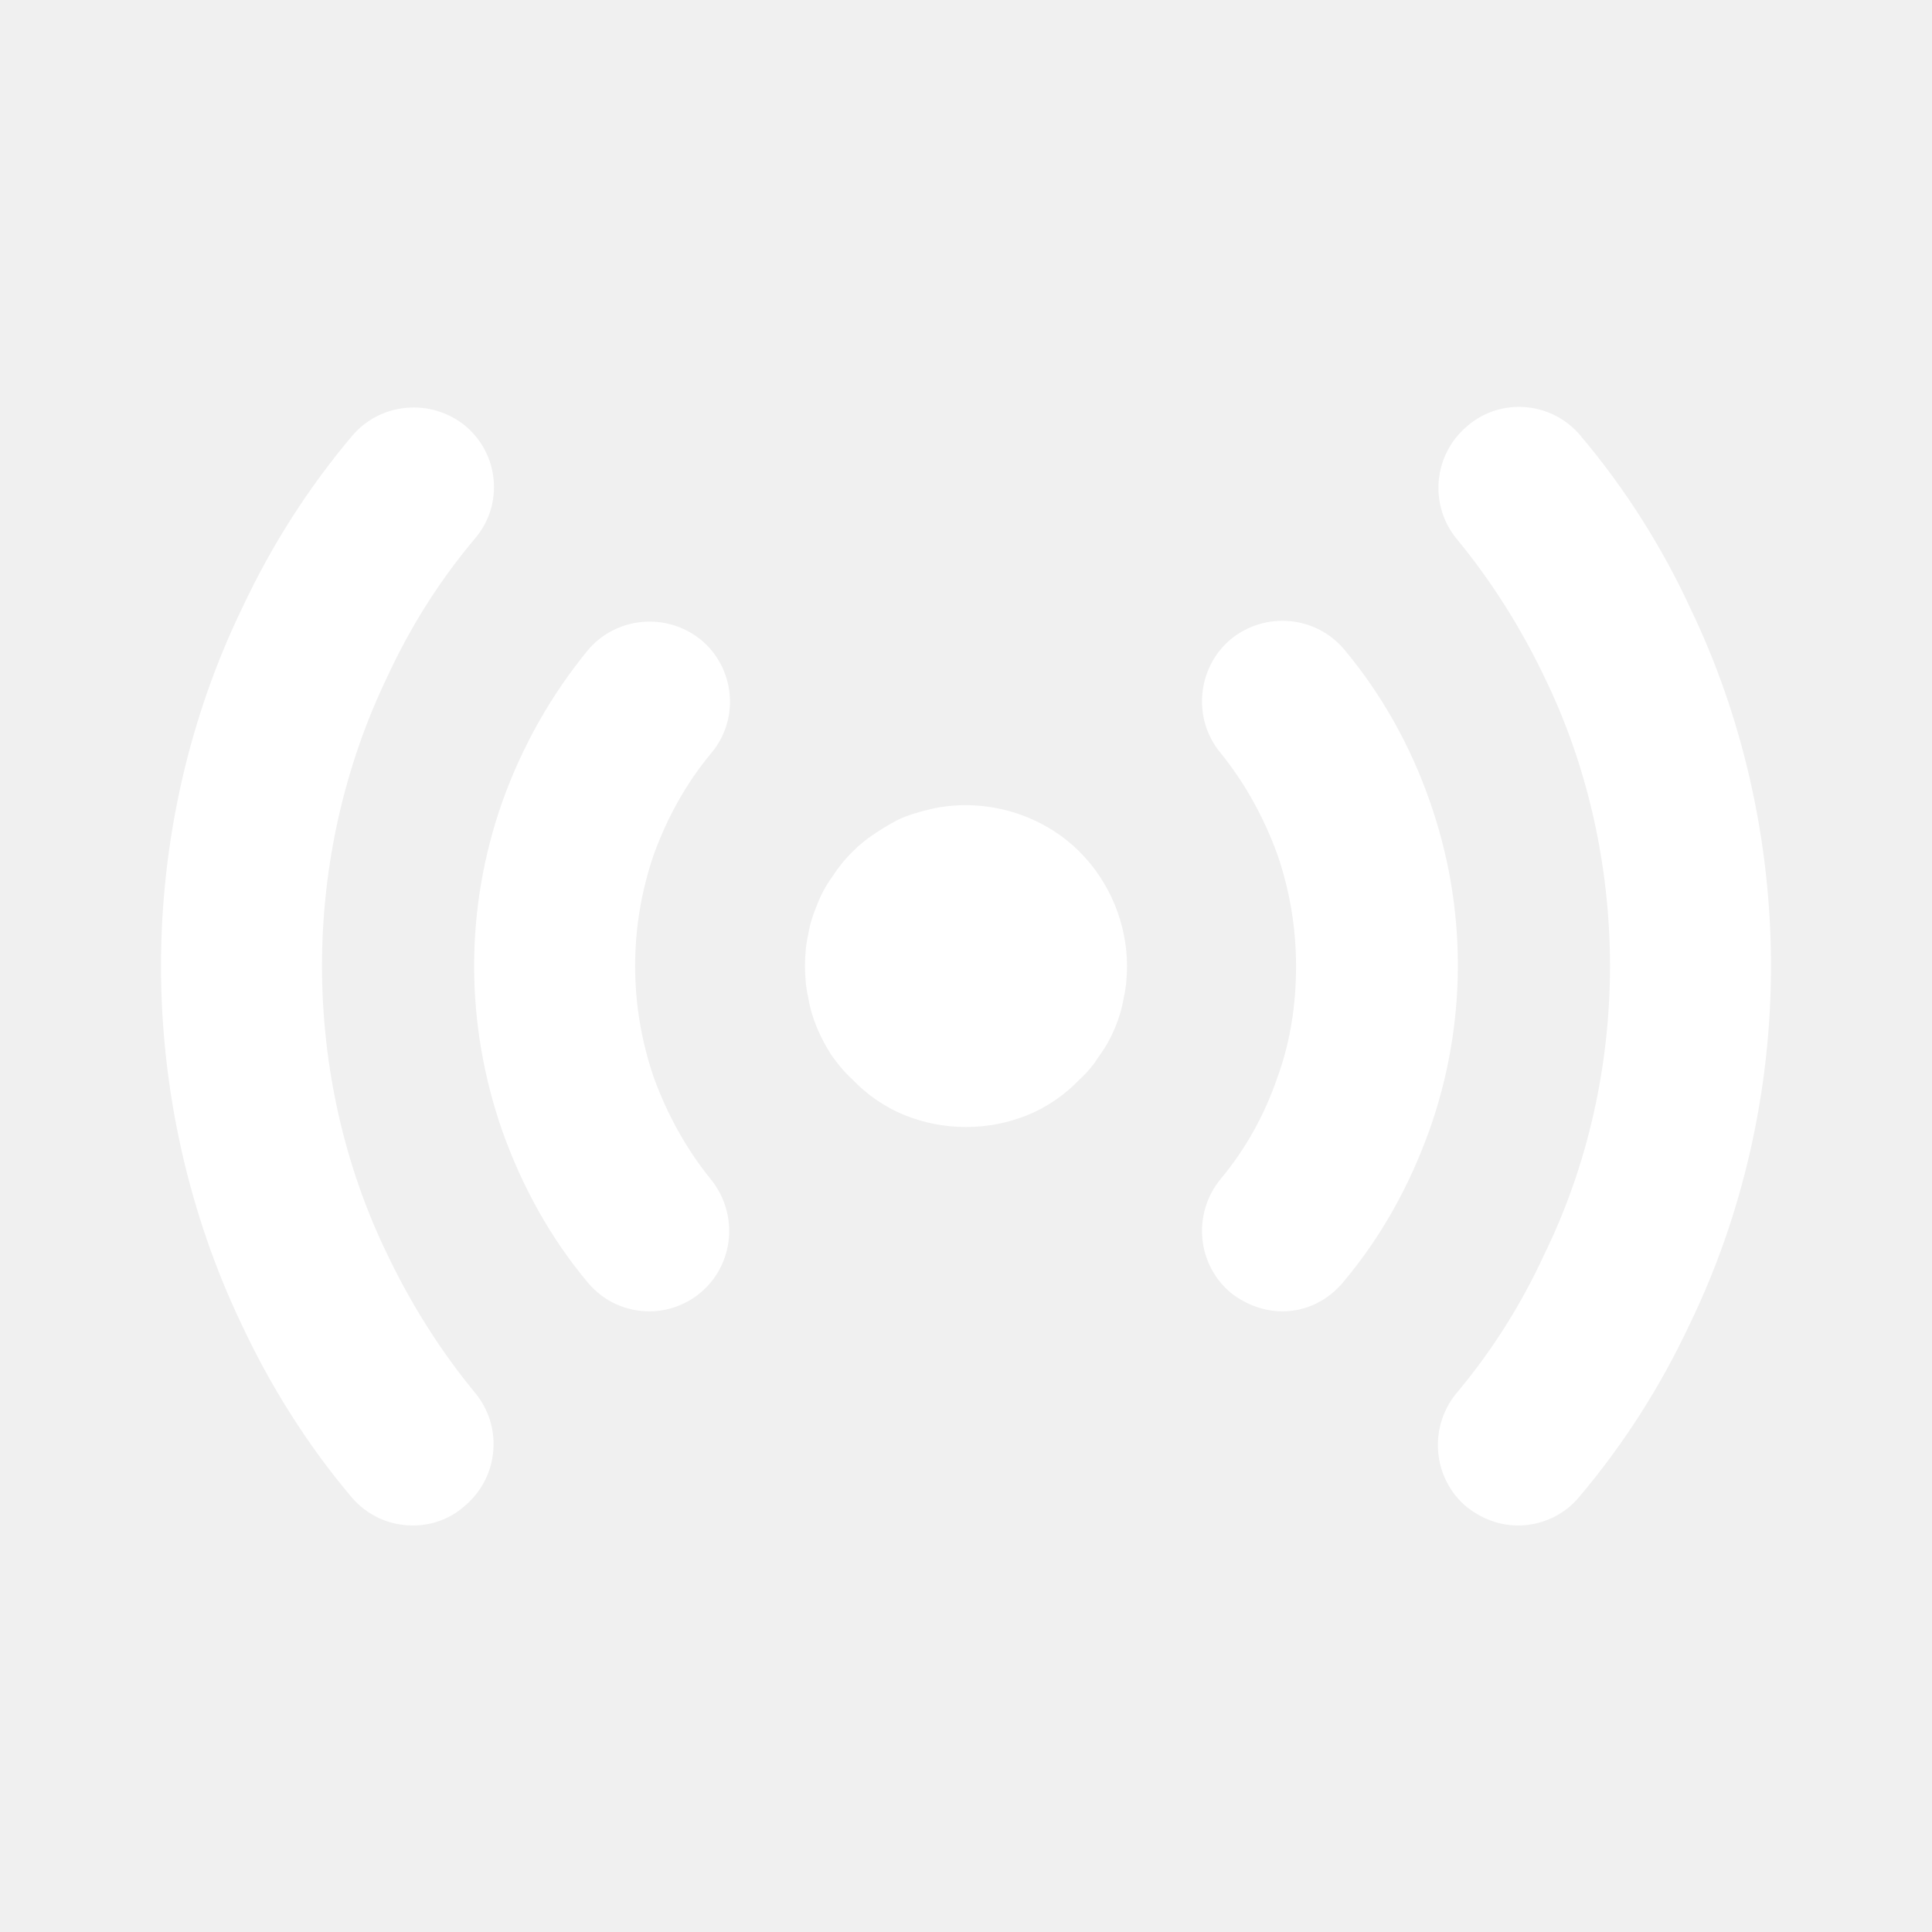
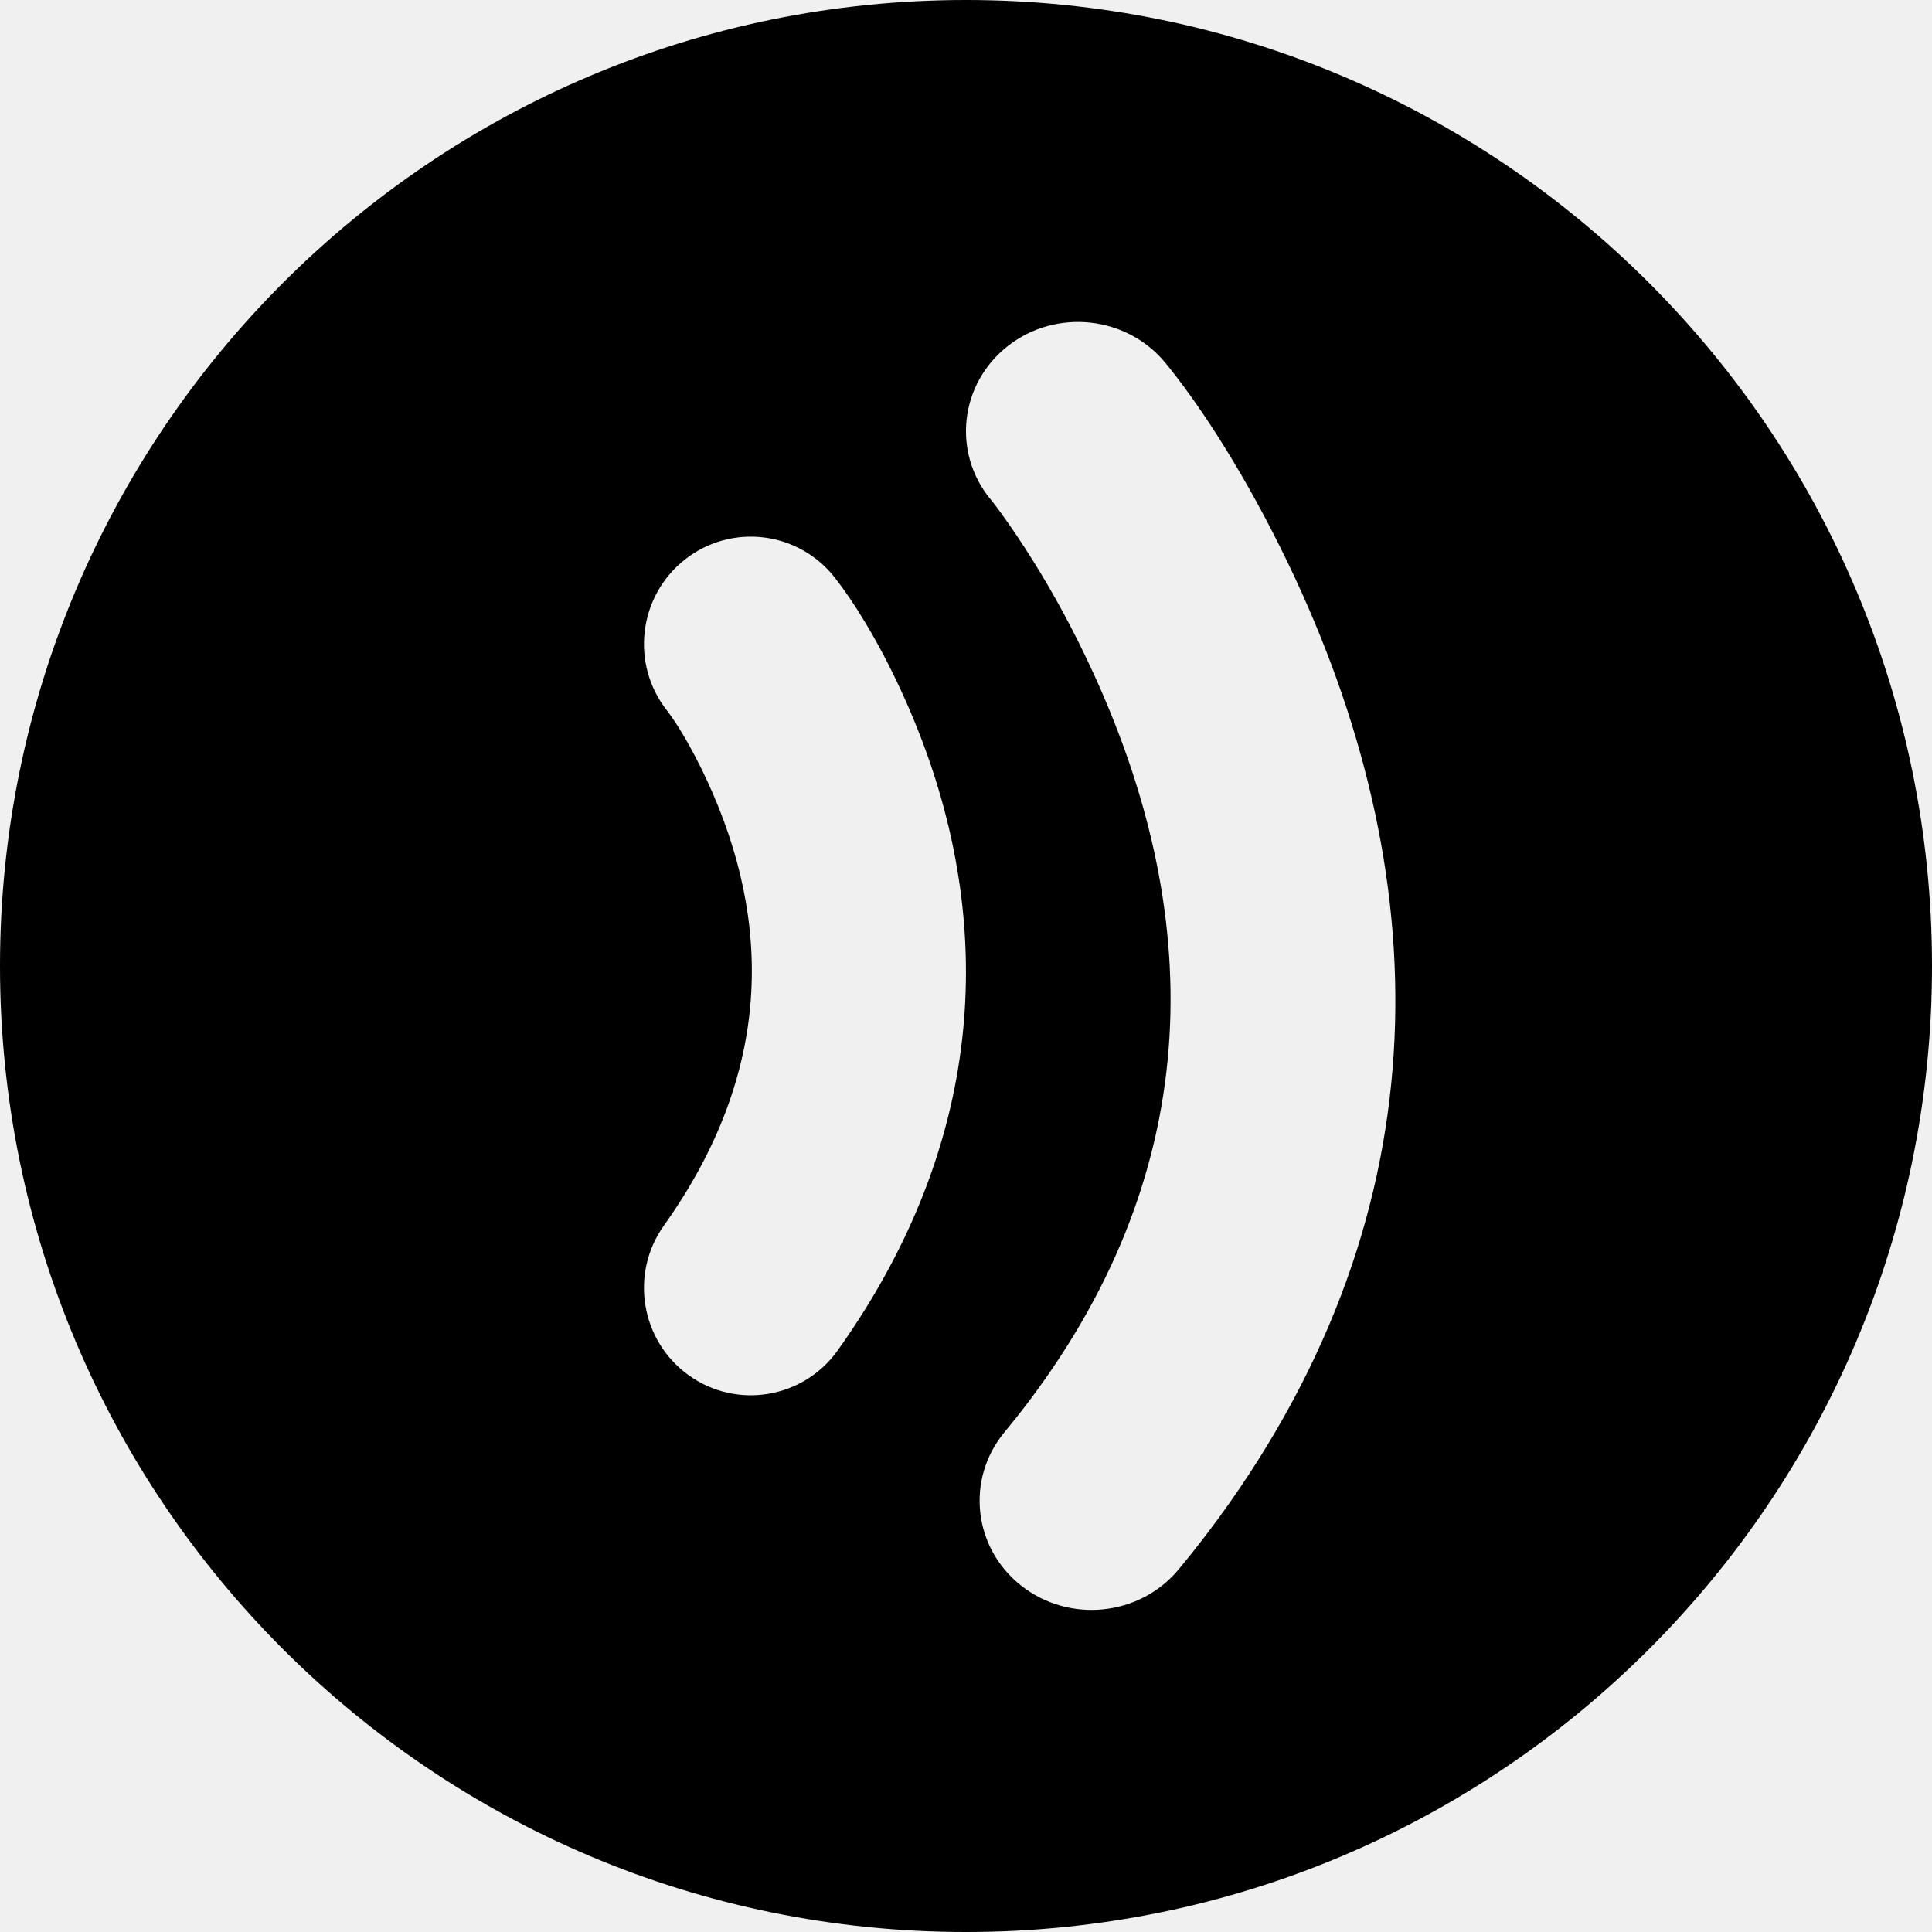
- <svg xmlns="http://www.w3.org/2000/svg" version="1.1" x="0px" y="0px" viewBox="0 0 24 24" style="enable-background:new 0 0 24 24;" xml:space="preserve">
-   <style type="text/css">
- 	.st0{fill:none;}
- 	.st1{fill:#ffffff;}
- </style>
-   <g id="bounding_box">
-     <rect class="st0" width="24" height="24" />
-   </g>
-   <g id="design">
-     <g>
-       <path class="st1" d="M15.93,16.29c-0.22,0-0.45-0.08-0.64-0.23c-0.42-0.35-0.48-0.98-0.13-1.41c0.31-0.37,0.55-0.8,0.71-1.27    c0.16-0.44,0.23-0.9,0.23-1.38s-0.08-0.94-0.23-1.38c-0.17-0.47-0.41-0.9-0.71-1.27c-0.35-0.42-0.29-1.06,0.13-1.41    c0.43-0.35,1.06-0.29,1.41,0.13c0.46,0.55,0.82,1.19,1.06,1.88c0.23,0.65,0.35,1.34,0.35,2.04s-0.12,1.39-0.35,2.04    c-0.25,0.7-0.6,1.33-1.06,1.88C16.5,16.16,16.22,16.29,15.93,16.29z" />
-       <path class="st1" d="M18.86,18.95c-0.23,0-0.45-0.08-0.64-0.23c-0.42-0.35-0.48-0.98-0.13-1.41c0.43-0.51,0.8-1.09,1.09-1.72    C19.72,14.49,20,13.25,20,12c0-1.25-0.28-2.49-0.81-3.58c-0.3-0.63-0.67-1.21-1.09-1.72c-0.35-0.42-0.3-1.05,0.13-1.41    c0.42-0.36,1.06-0.3,1.41,0.13c0.54,0.64,1,1.36,1.36,2.14c0.65,1.35,1,2.89,1,4.44s-0.35,3.09-1.01,4.45    c-0.36,0.77-0.82,1.49-1.36,2.13C19.44,18.82,19.15,18.95,18.86,18.95z" />
-       <path class="st1" d="M8.07,16.29c-0.29,0-0.57-0.12-0.77-0.36c-0.46-0.55-0.81-1.18-1.06-1.88C6.01,13.39,5.89,12.7,5.89,12    s0.12-1.39,0.35-2.04c0.25-0.7,0.61-1.33,1.06-1.88c0.35-0.42,0.98-0.48,1.41-0.13C9.13,8.3,9.19,8.93,8.84,9.35    c-0.31,0.37-0.55,0.8-0.72,1.27c-0.15,0.44-0.23,0.9-0.23,1.38s0.08,0.94,0.23,1.38c0.17,0.47,0.41,0.9,0.71,1.27    c0.35,0.43,0.29,1.06-0.13,1.41C8.52,16.21,8.29,16.29,8.07,16.29z" />
-       <path class="st1" d="M5.13,18.95c-0.29,0-0.57-0.12-0.77-0.36c-0.54-0.64-1-1.37-1.36-2.14C2.35,15.09,2,13.55,2,12    s0.35-3.09,1.01-4.45c0.36-0.77,0.82-1.49,1.36-2.13c0.35-0.42,0.98-0.48,1.41-0.13C6.2,5.64,6.26,6.27,5.9,6.69    c-0.43,0.51-0.8,1.09-1.09,1.72C4.28,9.51,4,10.75,4,12c0,1.25,0.28,2.49,0.81,3.58c0.3,0.63,0.67,1.21,1.09,1.72    c0.35,0.42,0.3,1.05-0.13,1.41C5.59,18.87,5.36,18.95,5.13,18.95z" />
-       <path class="st1" d="M12,14c-0.27,0-0.52-0.05-0.77-0.15c-0.24-0.1-0.46-0.25-0.64-0.44c-0.1-0.09-0.18-0.19-0.26-0.3    c-0.07-0.11-0.13-0.22-0.18-0.34c-0.05-0.12-0.09-0.25-0.11-0.38C10.01,12.26,10,12.13,10,12c0-0.13,0.01-0.26,0.04-0.39    c0.02-0.13,0.06-0.25,0.11-0.37c0.05-0.13,0.11-0.24,0.19-0.35c0.07-0.11,0.15-0.21,0.25-0.31c0.09-0.09,0.19-0.17,0.3-0.24    c0.11-0.07,0.22-0.14,0.34-0.19c0.13-0.05,0.25-0.08,0.38-0.11c0.65-0.13,1.34,0.08,1.8,0.54C13.79,10.96,14,11.48,14,12    c0,0.13-0.01,0.26-0.04,0.39c-0.02,0.13-0.06,0.26-0.11,0.38c-0.05,0.12-0.11,0.23-0.19,0.34c-0.07,0.11-0.15,0.21-0.25,0.3    c-0.18,0.19-0.4,0.34-0.64,0.44C12.52,13.95,12.27,14,12,14z" />
-     </g>
-   </g>
+ <svg xmlns="http://www.w3.org/2000/svg" version="1.1" width="32" height="32" viewBox="0 0 32 32">
+   <path d="M0 16c0 8.837 7.163 16 16 16s16-7.163 16-16c0-8.837-7.163-16-16-16s-16 7.163-16 16zM16.406 8.27c-0.64-0.779-0.51-1.917 0.29-2.541s1.967-0.497 2.607 0.282c0.501 0.611 1.206 1.655 1.903 3.056 2.551 5.127 2.796 10.656-0.839 15.823-0.262 0.372-0.543 0.74-0.844 1.103-0.644 0.777-1.811 0.898-2.608 0.271s-0.921-1.765-0.278-2.542c0.24-0.29 0.464-0.582 0.67-0.876 2.771-3.939 2.585-8.135 0.561-12.202-0.331-0.666-0.686-1.266-1.037-1.787-0.204-0.302-0.354-0.502-0.424-0.588zM11.046 11.767c-0.605-0.771-0.473-1.889 0.295-2.497s1.88-0.475 2.485 0.296c0.301 0.384 0.706 1.020 1.1 1.876 1.573 3.412 1.573 7.24-1.051 10.925-0.569 0.798-1.674 0.983-2.469 0.411s-0.978-1.682-0.409-2.48c1.799-2.526 1.799-5.018 0.718-7.361-0.269-0.583-0.528-0.99-0.669-1.17z" />
</svg>
